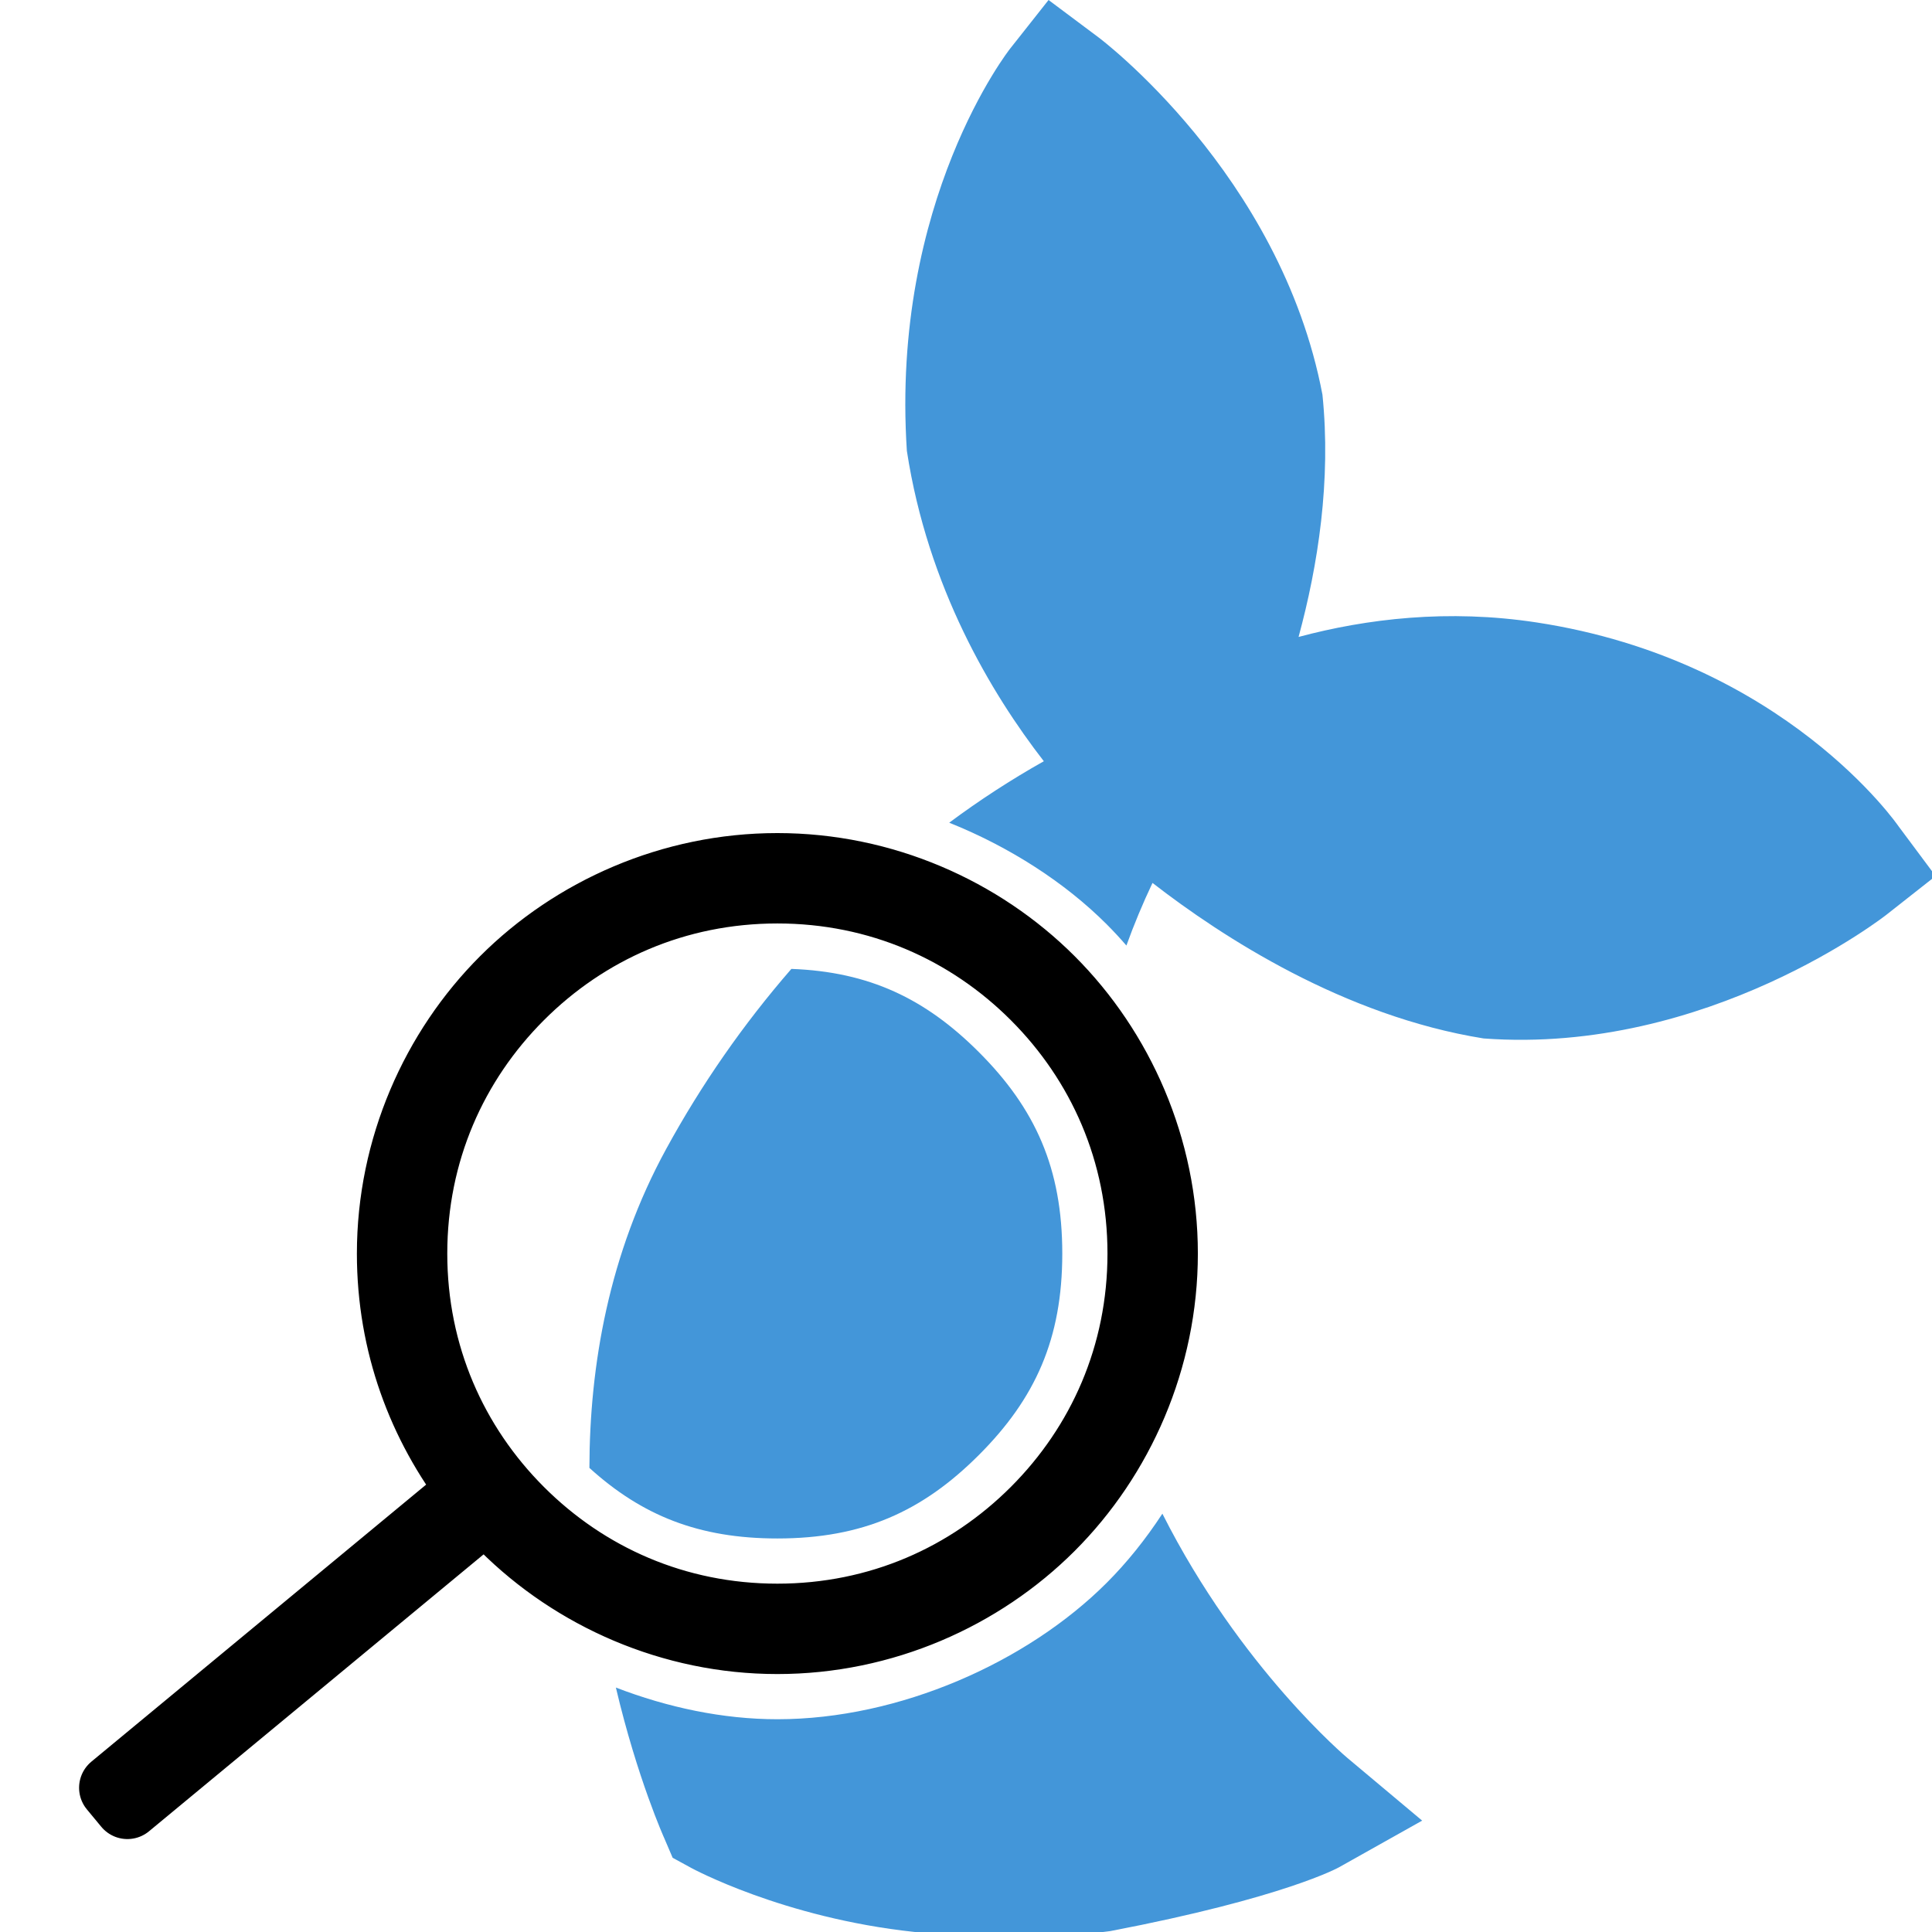
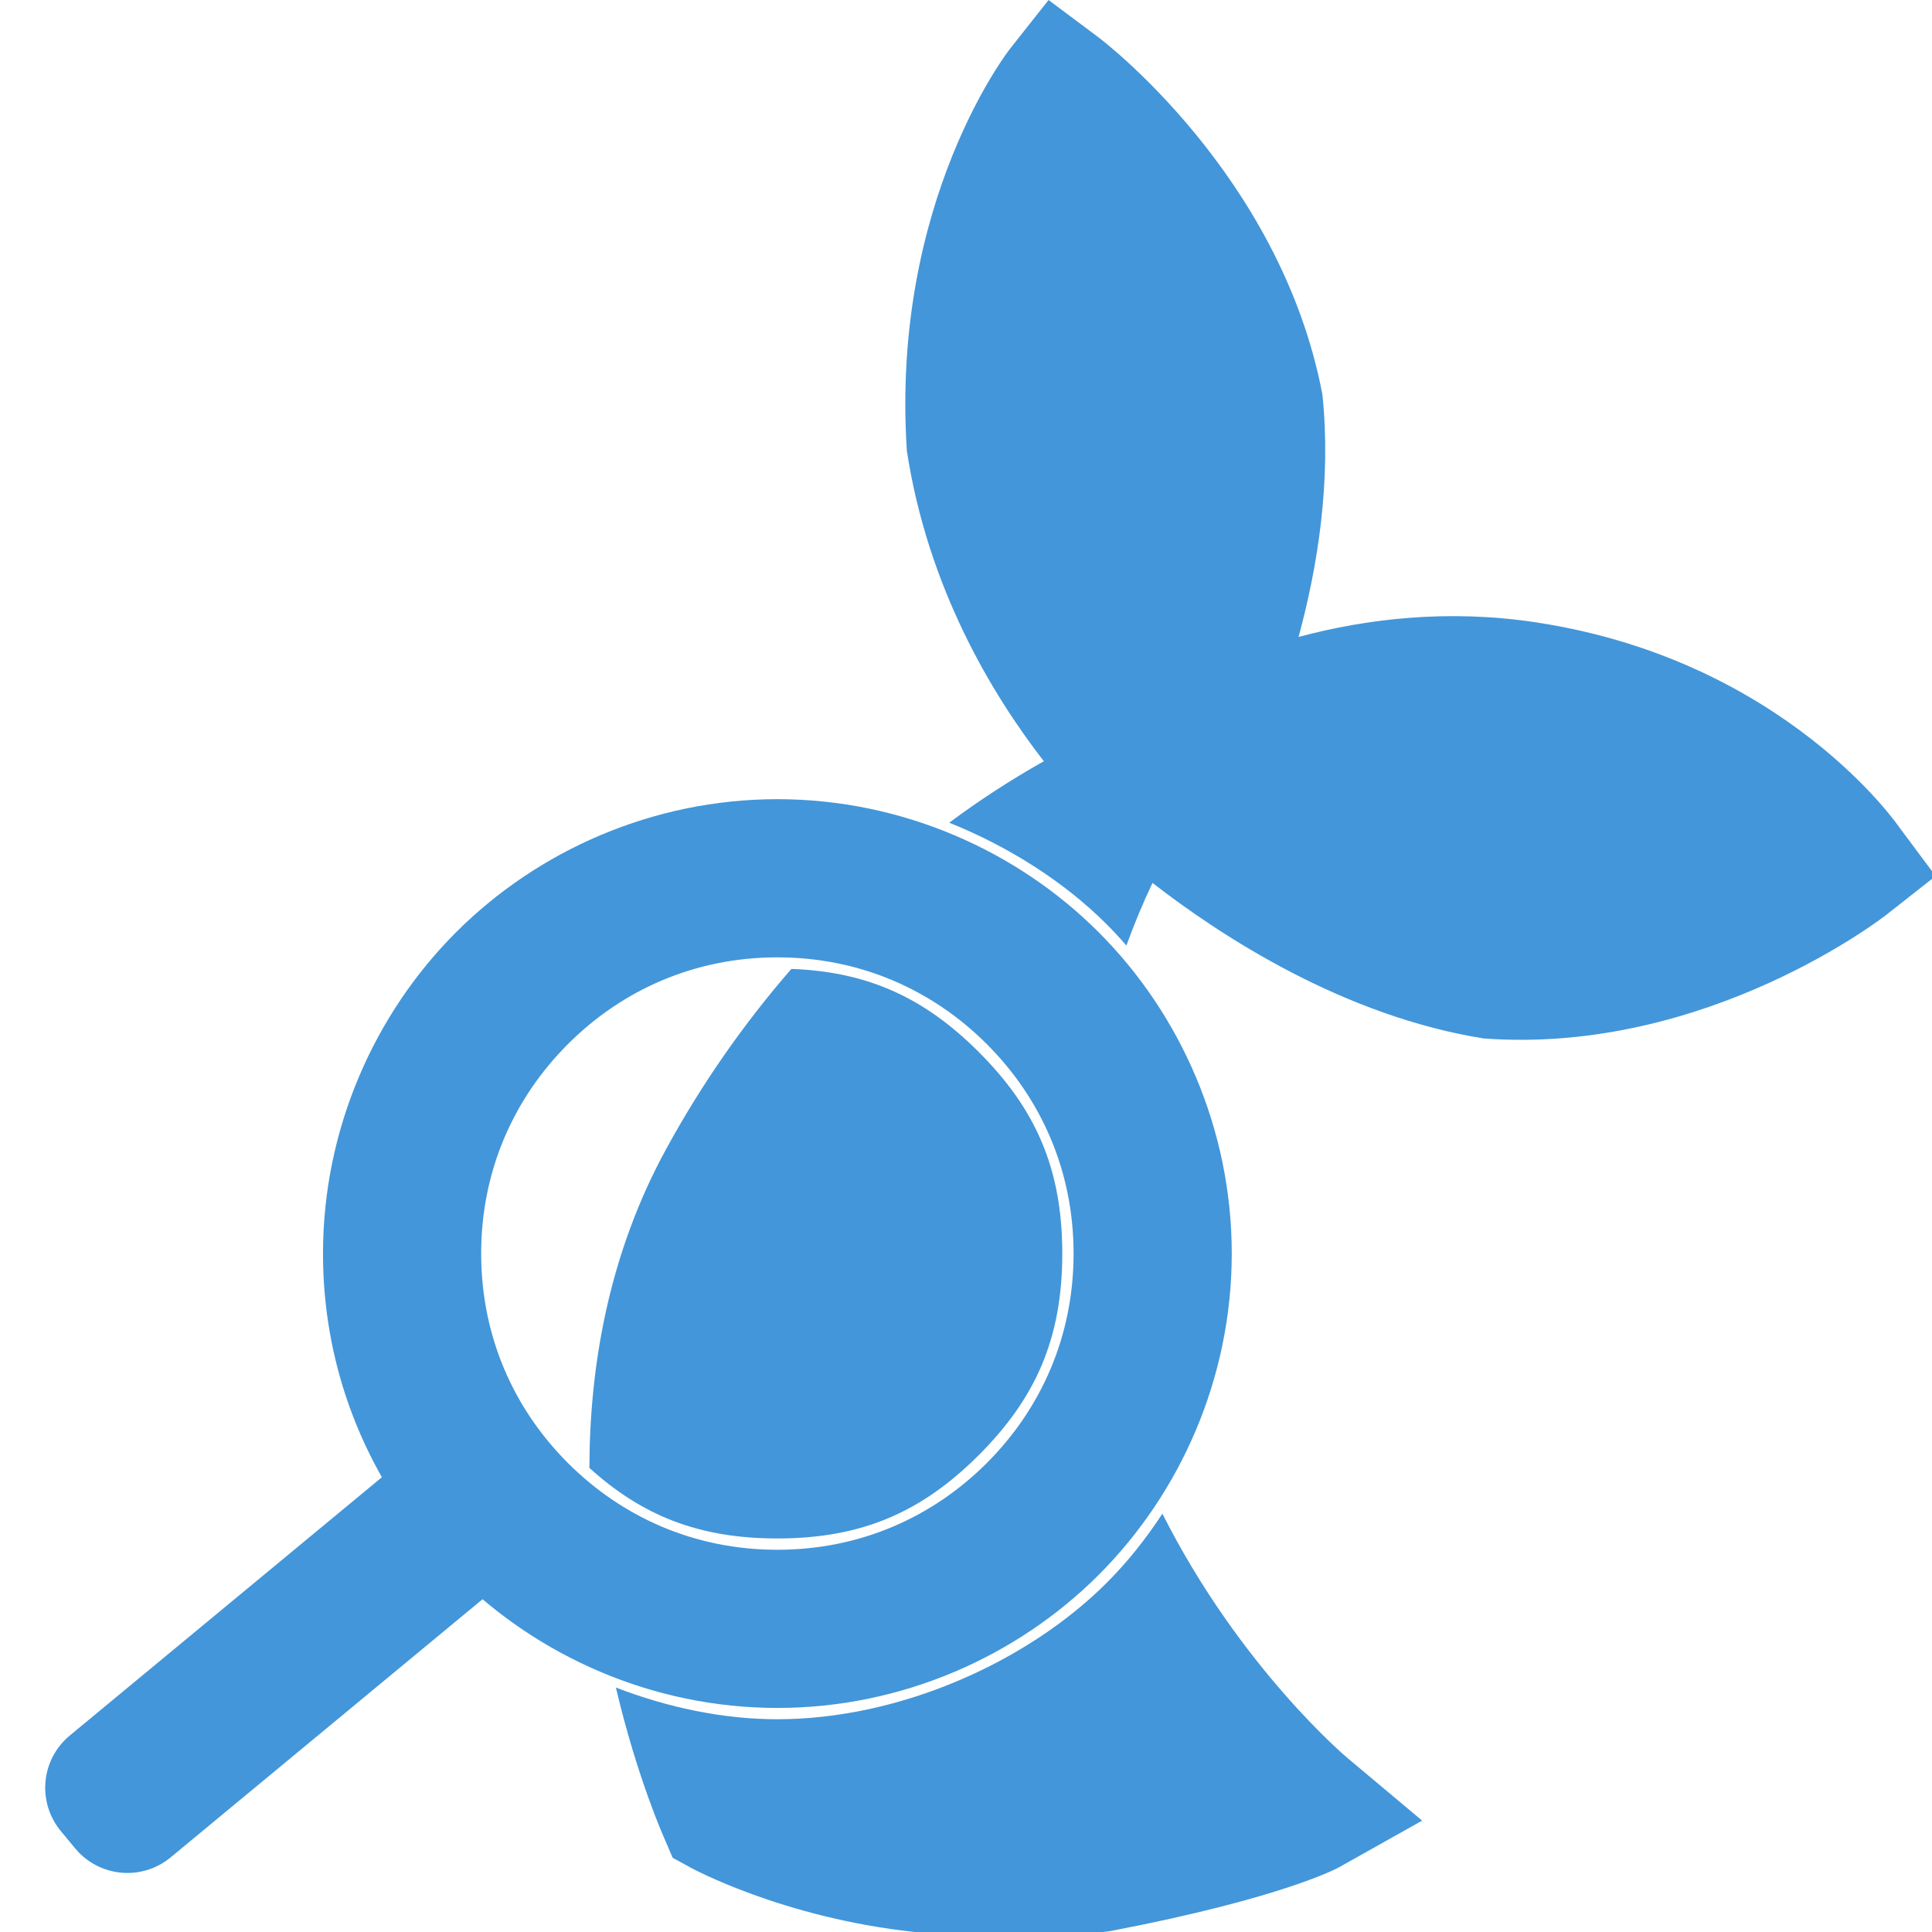
<svg xmlns="http://www.w3.org/2000/svg" viewBox="-10 0 171 171">
  <path fill="#4396D9" d="M126.003 55.092c21.971 3.354 32.037 18.044 32.037 18.044l3.28 4.401-4.35 3.424s-15.79 12.427-35.663 10.951c-12.338-1.98-23.114-8.966-29.3-13.765a62.327 62.327 0 0 0-2.31 5.542 35.006 35.006 0 0 0-1.747-1.882c-3.69-3.69-8.568-6.837-13.935-8.991a78.43 78.43 0 0 1 8.374-5.44c-4.675-6.026-10.27-15.418-12.12-27.453h-.002c-1.462-22.2 9.137-35.616 9.137-35.616L82.807 0l4.433 3.316s16.09 12.036 19.808 31.613c.782 7.591-.39 15.103-2.112 21.446 6.02-1.611 13.225-2.48 21.067-1.283zM88.254 170.923c-2.925.463-14.415.301-17.31.073-11.652-1.241-19.756-5.663-19.756-5.663l-1.652-.901-.736-1.721s-2.38-5.261-4.289-13.347c4.578 1.763 9.47 2.805 14.294 2.805 10.807 0 22.126-5.052 29.145-12.072 1.79-1.788 3.45-3.856 4.932-6.123 6.898 13.675 16.37 21.616 16.37 21.616l6.622 5.552-7.376 4.139s-4.776 2.68-20.244 5.642zm-39.286-69.237a90.094 90.094 0 0 1 11.076-15.929c6.89.252 11.87 2.639 16.593 7.363 5.003 5.003 7.385 10.293 7.385 17.832 0 7.539-2.382 12.829-7.385 17.832s-10.293 7.385-17.832 7.385c-6.942 0-11.977-2.02-16.637-6.246.017-9.057 1.721-18.95 6.8-28.237z" />
-   <path stroke-linejoin="round" stroke-linecap="round" stroke-width="6" stroke="#000" fill="none" d="M93.022 110.952c0 9.377-3.884 18.059-10.02 24.196-6.138 6.137-14.82 10.021-24.197 10.021-9.377 0-18.047-3.896-24.196-10.022a31.615 31.615 0 0 1-1.56-1.668L1.276 159.774 0 158.234l31.78-26.3c-4.464-5.776-7.192-12.962-7.192-20.982 0-9.377 3.884-18.059 10.021-24.196 6.137-6.137 14.82-10.021 24.196-10.021 9.377 0 18.06 3.884 24.196 10.021 6.137 6.137 10.021 14.819 10.021 24.196zm-59.85 21.128-.002.001.103.122-.12-.145.018.022zm48.414-43.909c-5.885-5.885-13.812-9.436-22.78-9.436-8.97 0-16.897 3.551-22.782 9.436-5.885 5.885-9.436 13.812-9.436 22.781s3.551 16.896 9.436 22.781c5.885 5.885 13.812 9.436 22.781 9.436 8.97 0 16.896-3.551 22.781-9.436 5.885-5.885 9.436-13.812 9.436-22.781s-3.55-16.896-9.436-22.781zm-55.998 22.781a33.07 33.07 0 0 1 0 0zm9.784 23.544c5.995 5.99 14.288 9.673 23.433 9.673-9.145 0-17.426-3.695-23.433-9.673z" />
+   <path stroke="#4396D9" stroke-linejoin="round" stroke-linecap="round" stroke-width="12" fill="none" d="M93.022 110.952c0 9.377-3.884 18.059-10.02 24.196-6.138 6.137-14.82 10.021-24.197 10.021-9.377 0-18.047-3.896-24.196-10.022a31.615 31.615 0 0 1-1.56-1.668L1.276 159.774 0 158.234l31.78-26.3c-4.464-5.776-7.192-12.962-7.192-20.982 0-9.377 3.884-18.059 10.021-24.196 6.137-6.137 14.82-10.021 24.196-10.021 9.377 0 18.06 3.884 24.196 10.021 6.137 6.137 10.021 14.819 10.021 24.196zm-59.85 21.128-.002.001.103.122-.12-.145.018.022zm48.414-43.909c-5.885-5.885-13.812-9.436-22.78-9.436-8.97 0-16.897 3.551-22.782 9.436-5.885 5.885-9.436 13.812-9.436 22.781s3.551 16.896 9.436 22.781c5.885 5.885 13.812 9.436 22.781 9.436 8.97 0 16.896-3.551 22.781-9.436 5.885-5.885 9.436-13.812 9.436-22.781s-3.55-16.896-9.436-22.781zm-55.998 22.781a33.07 33.07 0 0 1 0 0zm9.784 23.544c5.995 5.99 14.288 9.673 23.433 9.673-9.145 0-17.426-3.695-23.433-9.673z" />
</svg>
